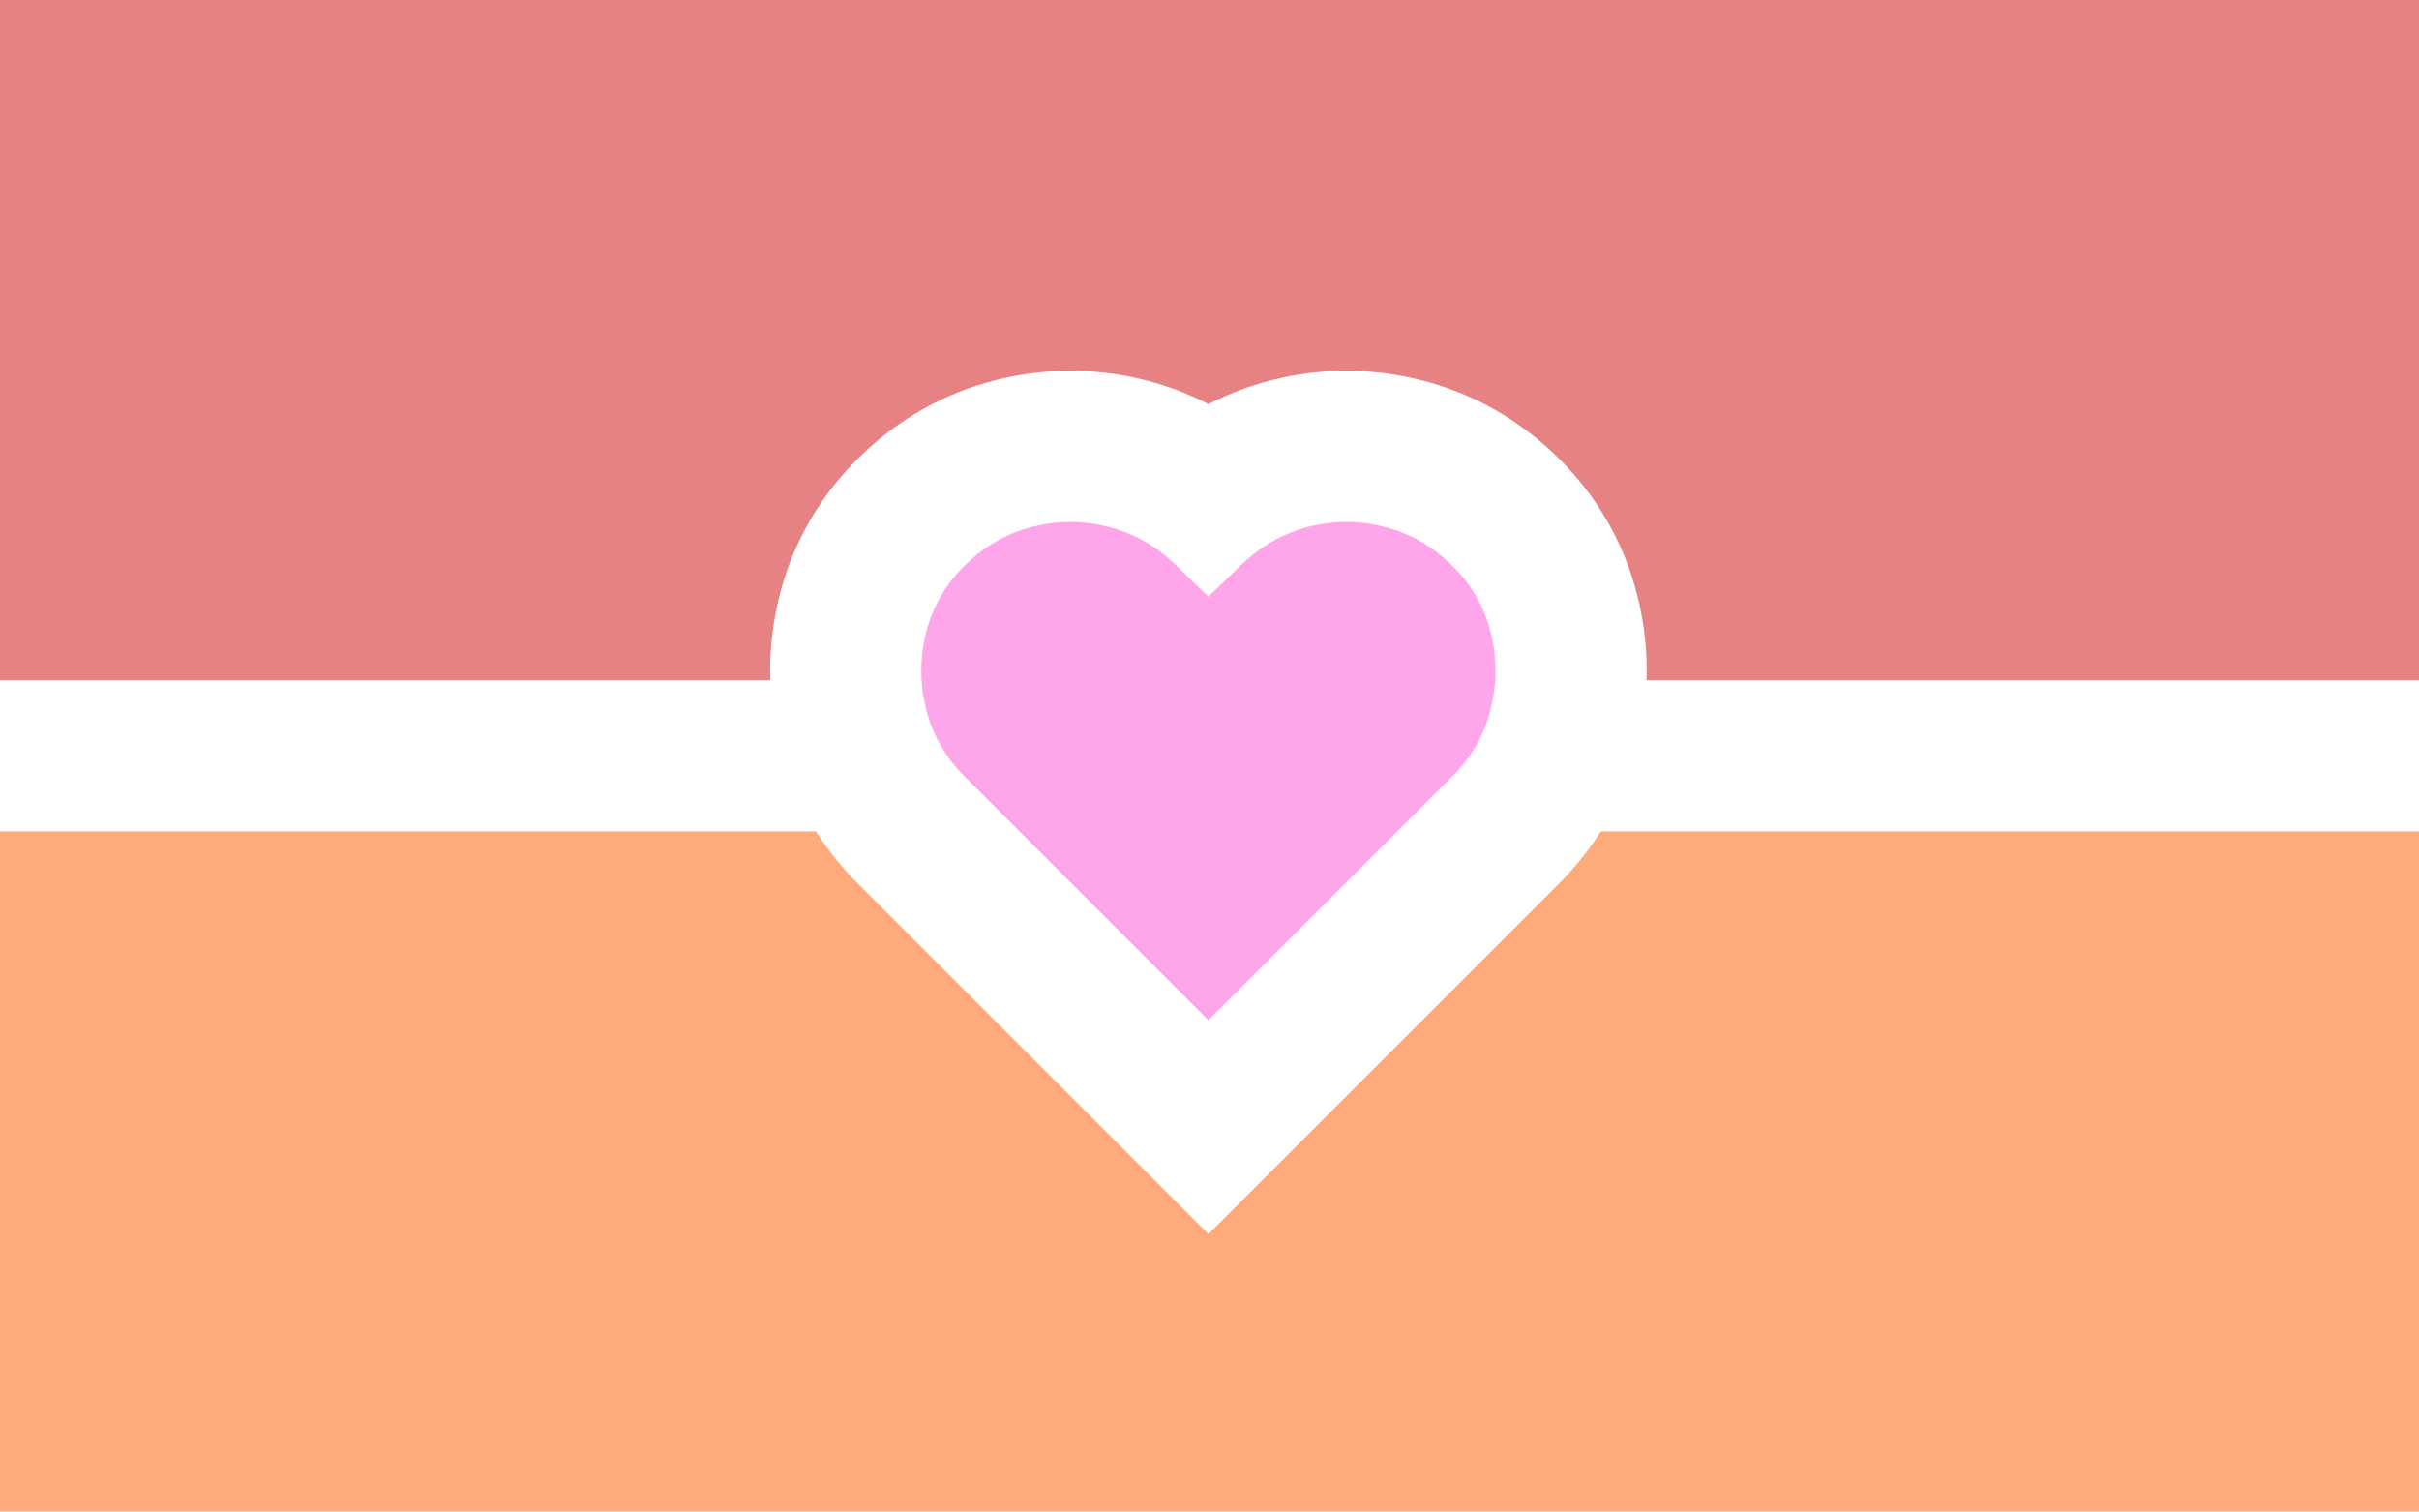
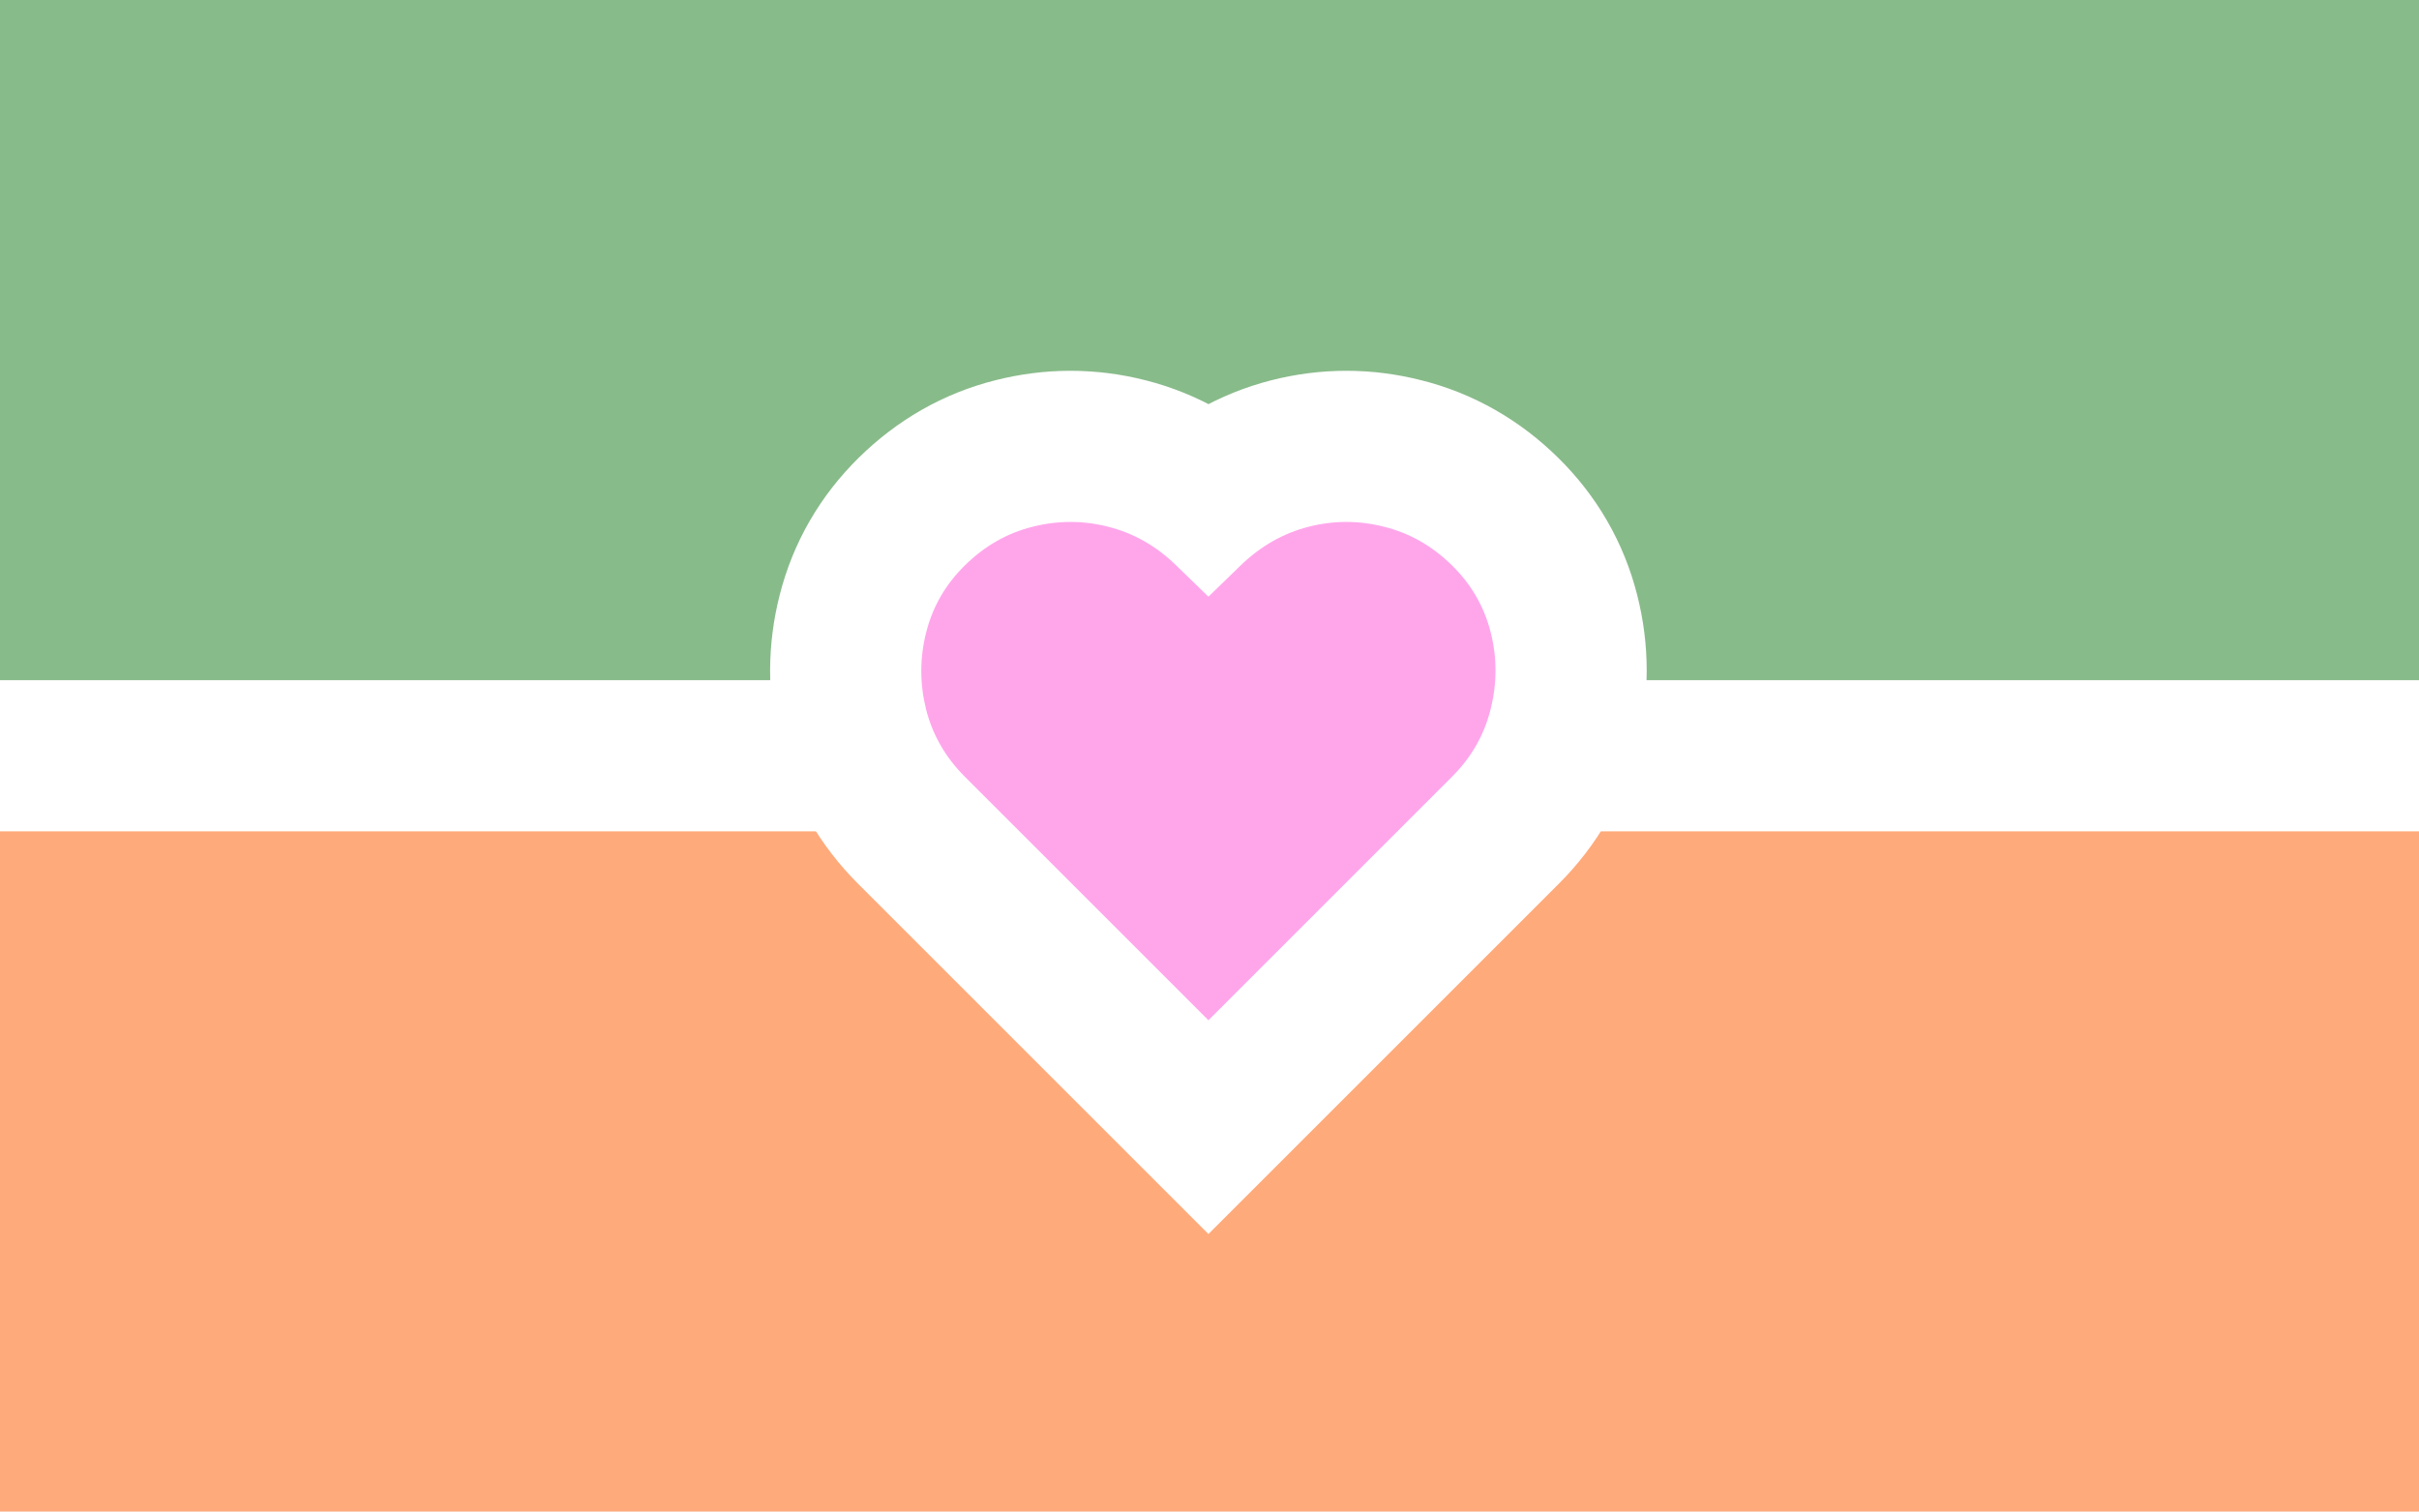
<svg xmlns="http://www.w3.org/2000/svg" width="1024" height="640" viewBox="0 0 1024 640" fill="none">
  <g clip-path="url(#clip0_13_132)">
    <rect width="1024" height="640" fill="white" />
    <rect width="1024" height="288" transform="matrix(1 0 0 -1 0 640)" fill="#FFAA7A" />
-     <rect width="1024" height="288" transform="matrix(1 0 0 -1 0 288)" fill="#E78284" />
+     <rect width="1024" height="288" transform="matrix(1 0 0 -1 0 288)" fill="#88BB8A" />
    <path d="M511.55 432L408.432 328.882C400.207 320.657 394.723 311.094 391.981 300.194C389.307 289.294 389.34 278.46 392.082 267.694C394.824 256.86 400.274 247.431 408.432 239.407C416.791 231.181 426.321 225.731 437.02 223.056C447.787 220.315 458.52 220.315 469.219 223.056C479.986 225.798 489.549 231.248 497.908 239.407L511.55 252.647L525.192 239.407C533.618 231.248 543.181 225.798 553.88 223.056C564.58 220.315 575.279 220.315 585.979 223.056C596.746 225.731 606.308 231.181 614.667 239.407C622.826 247.431 628.276 256.86 631.018 267.694C633.76 278.46 633.76 289.294 631.018 300.194C628.343 311.094 622.893 320.657 614.667 328.882L511.55 432Z" stroke="white" stroke-width="128" />
    <path d="M511.55 432L408.432 328.882C400.207 320.657 394.723 311.094 391.981 300.194C389.307 289.294 389.34 278.46 392.082 267.694C394.824 256.86 400.274 247.431 408.432 239.407C416.791 231.181 426.321 225.731 437.02 223.056C447.787 220.315 458.52 220.315 469.219 223.056C479.986 225.798 489.549 231.248 497.908 239.407L511.55 252.647L525.192 239.407C533.618 231.248 543.181 225.798 553.88 223.056C564.58 220.315 575.279 220.315 585.979 223.056C596.746 225.731 606.308 231.181 614.667 239.407C622.826 247.431 628.276 256.86 631.018 267.694C633.76 278.46 633.76 289.294 631.018 300.194C628.343 311.094 622.893 320.657 614.667 328.882L511.55 432Z" fill="#FFA6EB" />
  </g>
  <defs>
    <clipPath id="clip0_13_132">
      <rect width="1024" height="640" fill="white" />
    </clipPath>
  </defs>
</svg>
